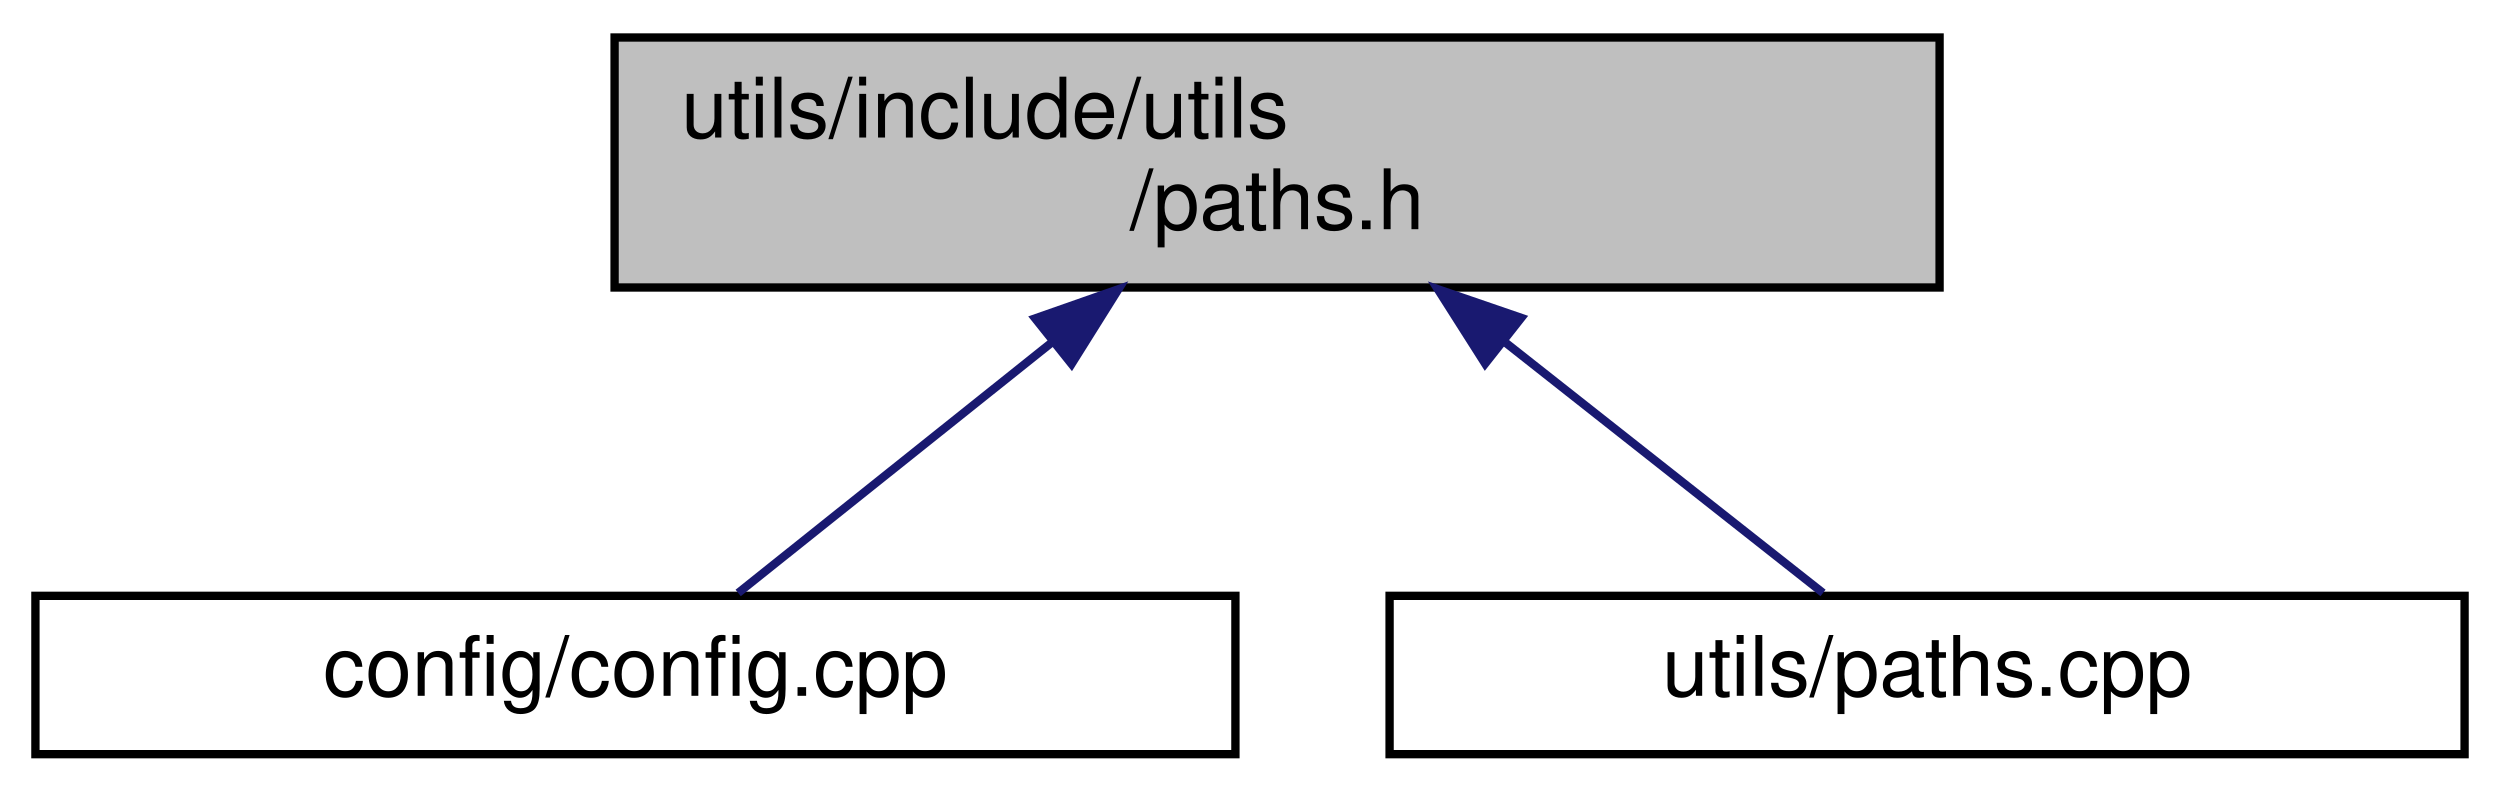
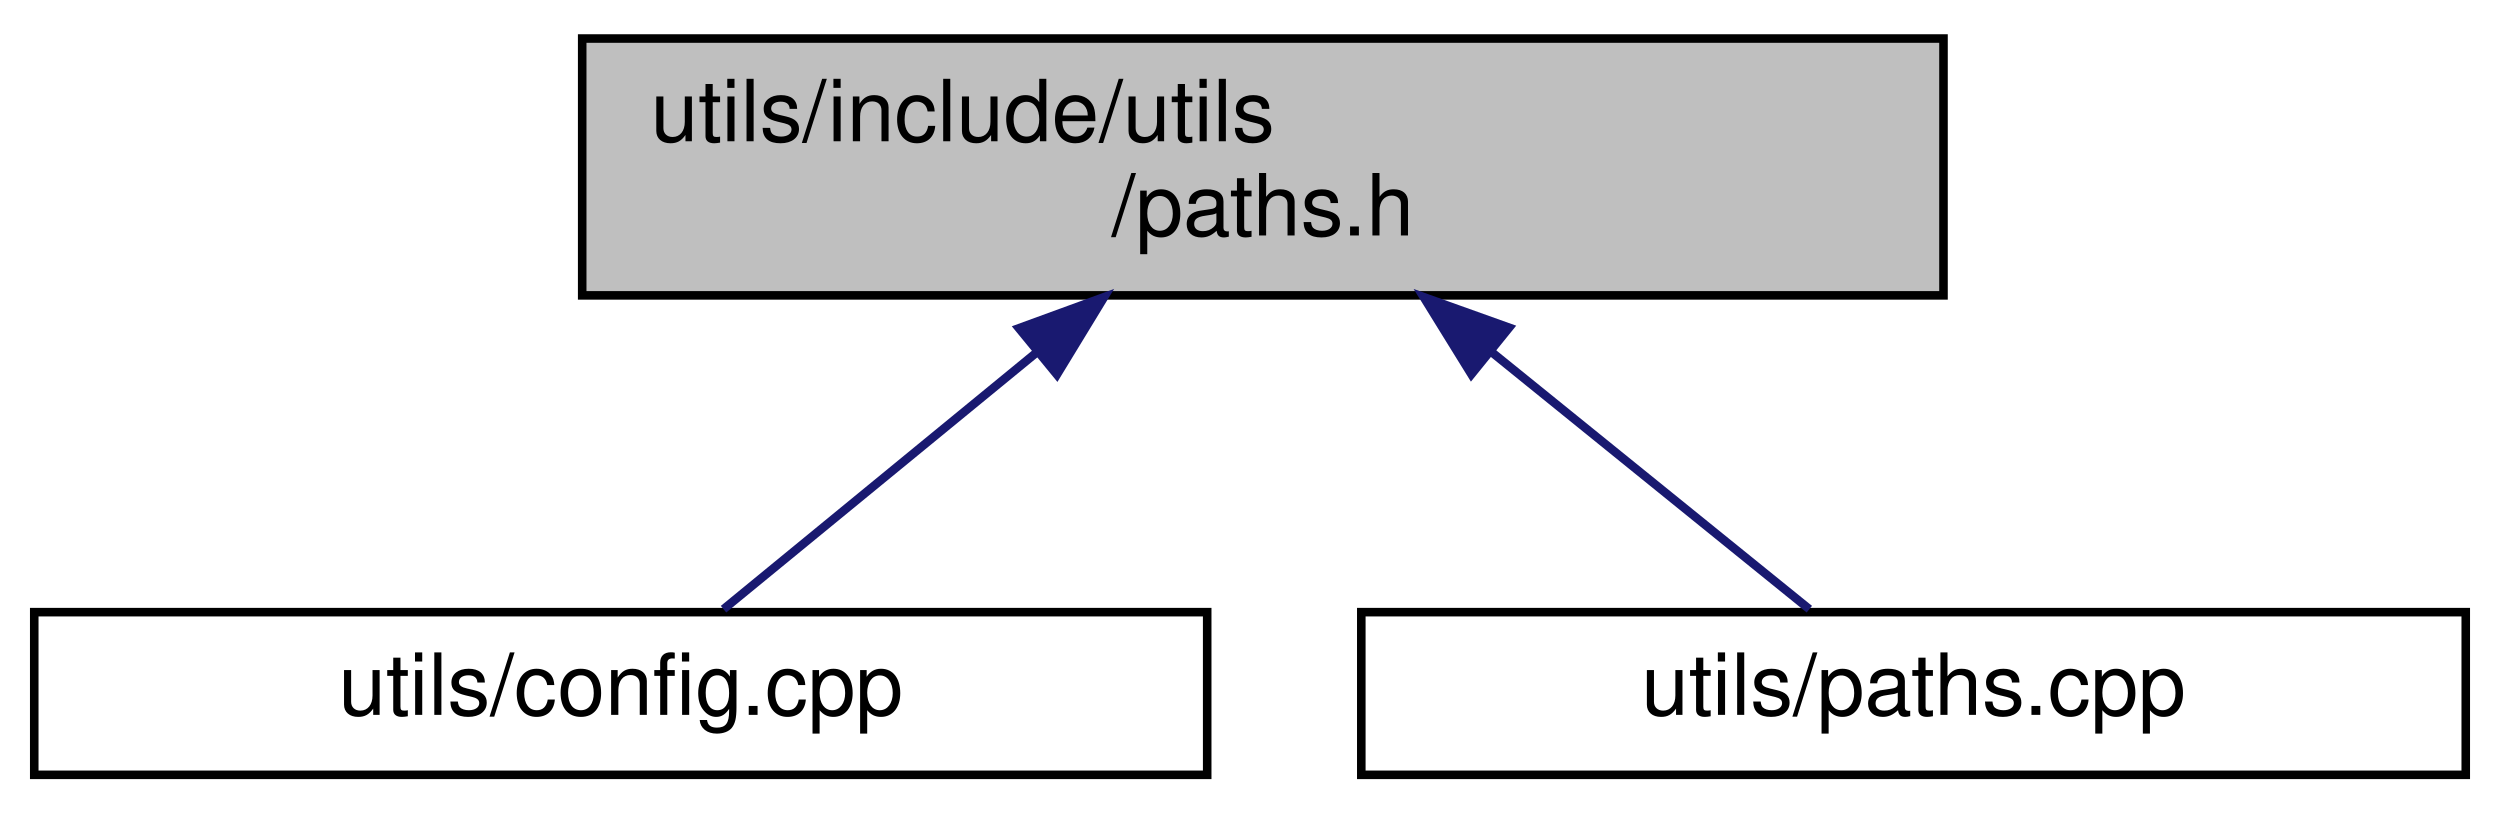
- <svg xmlns="http://www.w3.org/2000/svg" xmlns:xlink="http://www.w3.org/1999/xlink" width="300pt" height="95pt" viewBox="0.00 0.00 299.50 95.00">
+ <svg xmlns="http://www.w3.org/2000/svg" xmlns:xlink="http://www.w3.org/1999/xlink" width="292pt" height="95pt" viewBox="0.00 0.00 292.00 95.00">
  <g id="graph0" class="graph" transform="scale(1 1) rotate(0) translate(4 91)">
    <g id="node1" class="node">
      <g id="a_node1">
        <a xlink:title=" ">
-           <polygon fill="#bfbfbf" stroke="#000000" points="69.5,-56.5 69.5,-86.5 228.5,-86.5 228.5,-56.5 69.5,-56.5" />
-           <text text-anchor="start" x="77.5" y="-74.5" font-family="Helvetica,sans-Serif" font-size="10.00" fill="#000000">utils/include/utils</text>
-           <text text-anchor="middle" x="149" y="-63.5" font-family="Helvetica,sans-Serif" font-size="10.00" fill="#000000">/paths.h</text>
+           <polygon fill="#bfbfbf" stroke="#000000" points="64,-56.5 64,-86.5 223,-86.5 223,-56.5 64,-56.5" />
+           <text text-anchor="start" x="72" y="-74.5" font-family="Helvetica,sans-Serif" font-size="10.00" fill="#000000">utils/include/utils</text>
+           <text text-anchor="middle" x="143.5" y="-63.5" font-family="Helvetica,sans-Serif" font-size="10.00" fill="#000000">/paths.h</text>
        </a>
      </g>
    </g>
    <g id="node2" class="node">
      <g id="a_node2">
        <a xlink:href="config_8cpp.html" target="_top" xlink:title=" ">
-           <polygon fill="none" stroke="#000000" points="0,-.5 0,-19.5 144,-19.5 144,-.5 0,-.5" />
-           <text text-anchor="middle" x="72" y="-7.5" font-family="Helvetica,sans-Serif" font-size="10.00" fill="#000000">config/config.cpp</text>
+           <polygon fill="none" stroke="#000000" points="0,-.5 0,-19.5 137,-19.5 137,-.5 0,-.5" />
+           <text text-anchor="middle" x="68.5" y="-7.5" font-family="Helvetica,sans-Serif" font-size="10.00" fill="#000000">utils/config.cpp</text>
        </a>
      </g>
    </g>
    <g id="edge1" class="edge">
-       <path fill="none" stroke="#191970" d="M121.884,-49.842C109.077,-39.613 94.424,-27.91 84.329,-19.847" />
-       <polygon fill="#191970" stroke="#191970" points="119.968,-52.792 129.966,-56.298 124.337,-47.322 119.968,-52.792" />
+       <path fill="none" stroke="#191970" d="M117.088,-49.842C104.614,-39.613 90.341,-27.91 80.508,-19.847" />
+       <polygon fill="#191970" stroke="#191970" points="115.009,-52.663 124.961,-56.298 119.447,-47.251 115.009,-52.663" />
    </g>
    <g id="node3" class="node">
      <g id="a_node3">
        <a xlink:href="paths_8cpp.html" target="_top" xlink:title=" ">
-           <polygon fill="none" stroke="#000000" points="162.5,-.5 162.5,-19.5 291.5,-19.5 291.5,-.5 162.5,-.5" />
-           <text text-anchor="middle" x="227" y="-7.5" font-family="Helvetica,sans-Serif" font-size="10.00" fill="#000000">utils/paths.cpp</text>
+           <polygon fill="none" stroke="#000000" points="155,-.5 155,-19.5 284,-19.5 284,-.5 155,-.5" />
+           <text text-anchor="middle" x="219.5" y="-7.5" font-family="Helvetica,sans-Serif" font-size="10.00" fill="#000000">utils/paths.cpp</text>
        </a>
      </g>
    </g>
    <g id="edge2" class="edge">
-       <path fill="none" stroke="#191970" d="M176.469,-49.842C189.442,-39.613 204.285,-27.91 214.511,-19.847" />
-       <polygon fill="#191970" stroke="#191970" points="173.967,-47.358 168.281,-56.298 178.301,-52.855 173.967,-47.358" />
+       <path fill="none" stroke="#191970" d="M170.264,-49.842C182.905,-39.613 197.368,-27.91 207.331,-19.847" />
+       <polygon fill="#191970" stroke="#191970" points="167.858,-47.286 162.286,-56.298 172.262,-52.728 167.858,-47.286" />
    </g>
  </g>
</svg>
